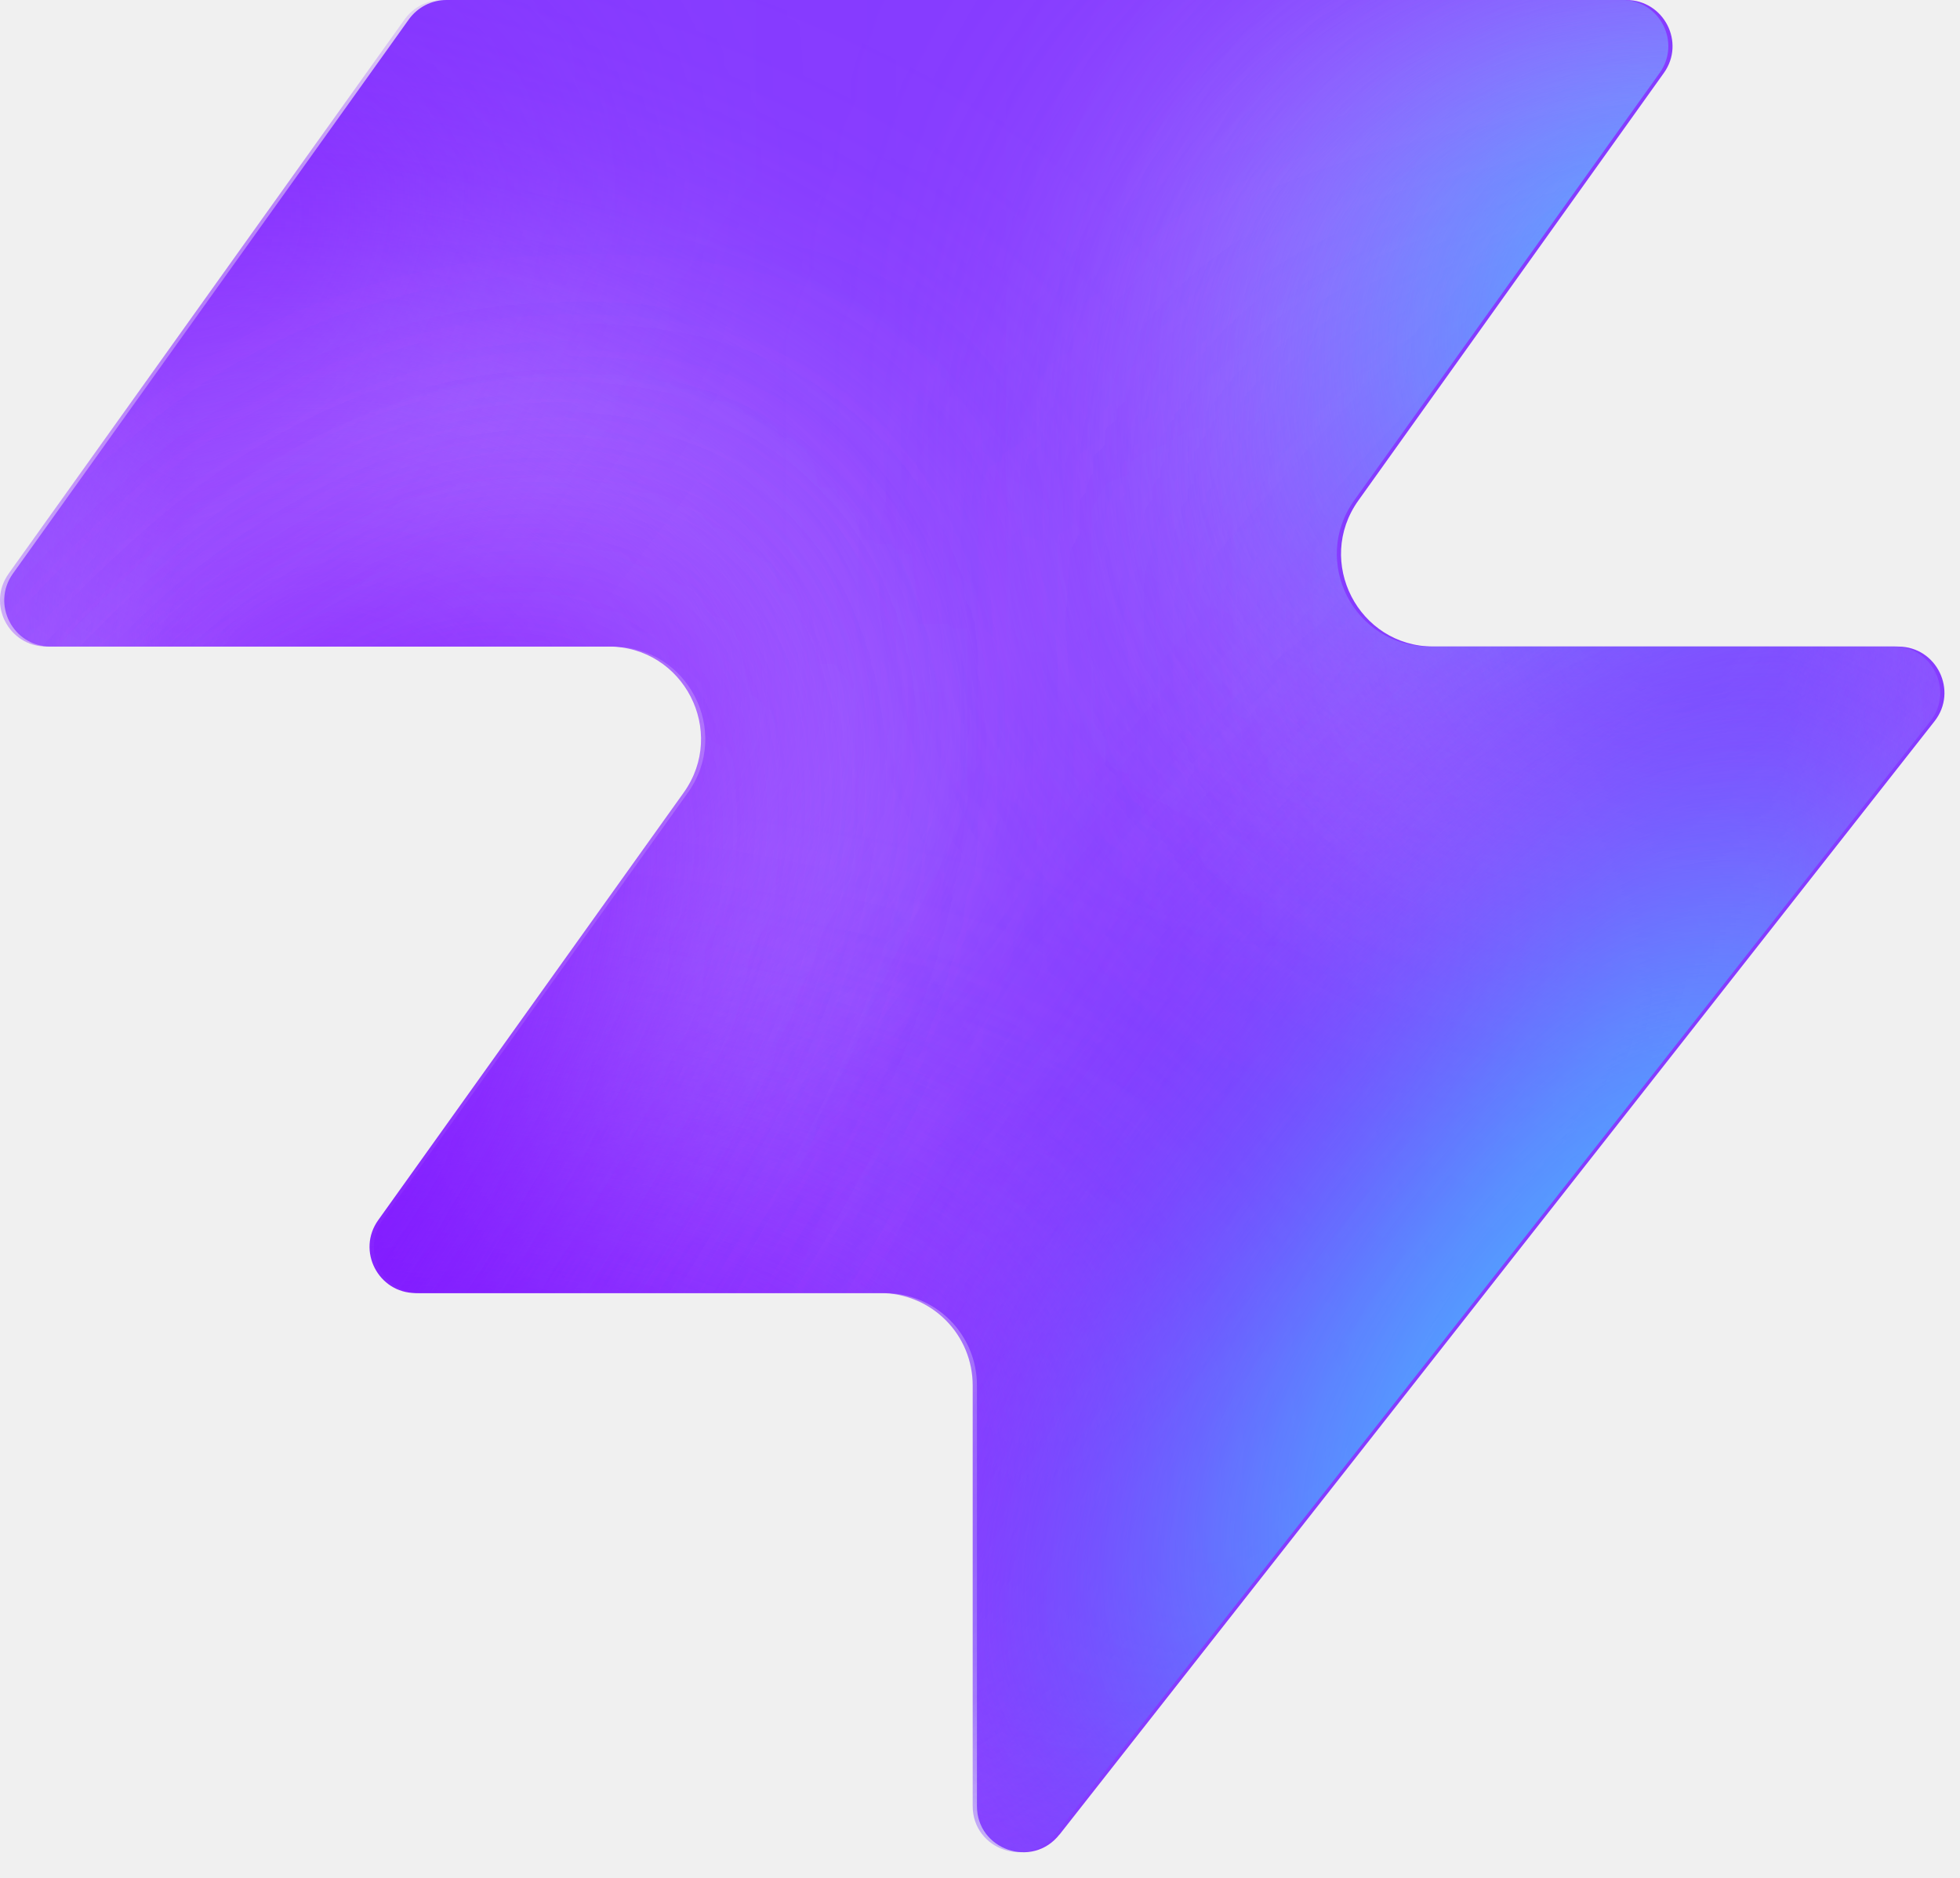
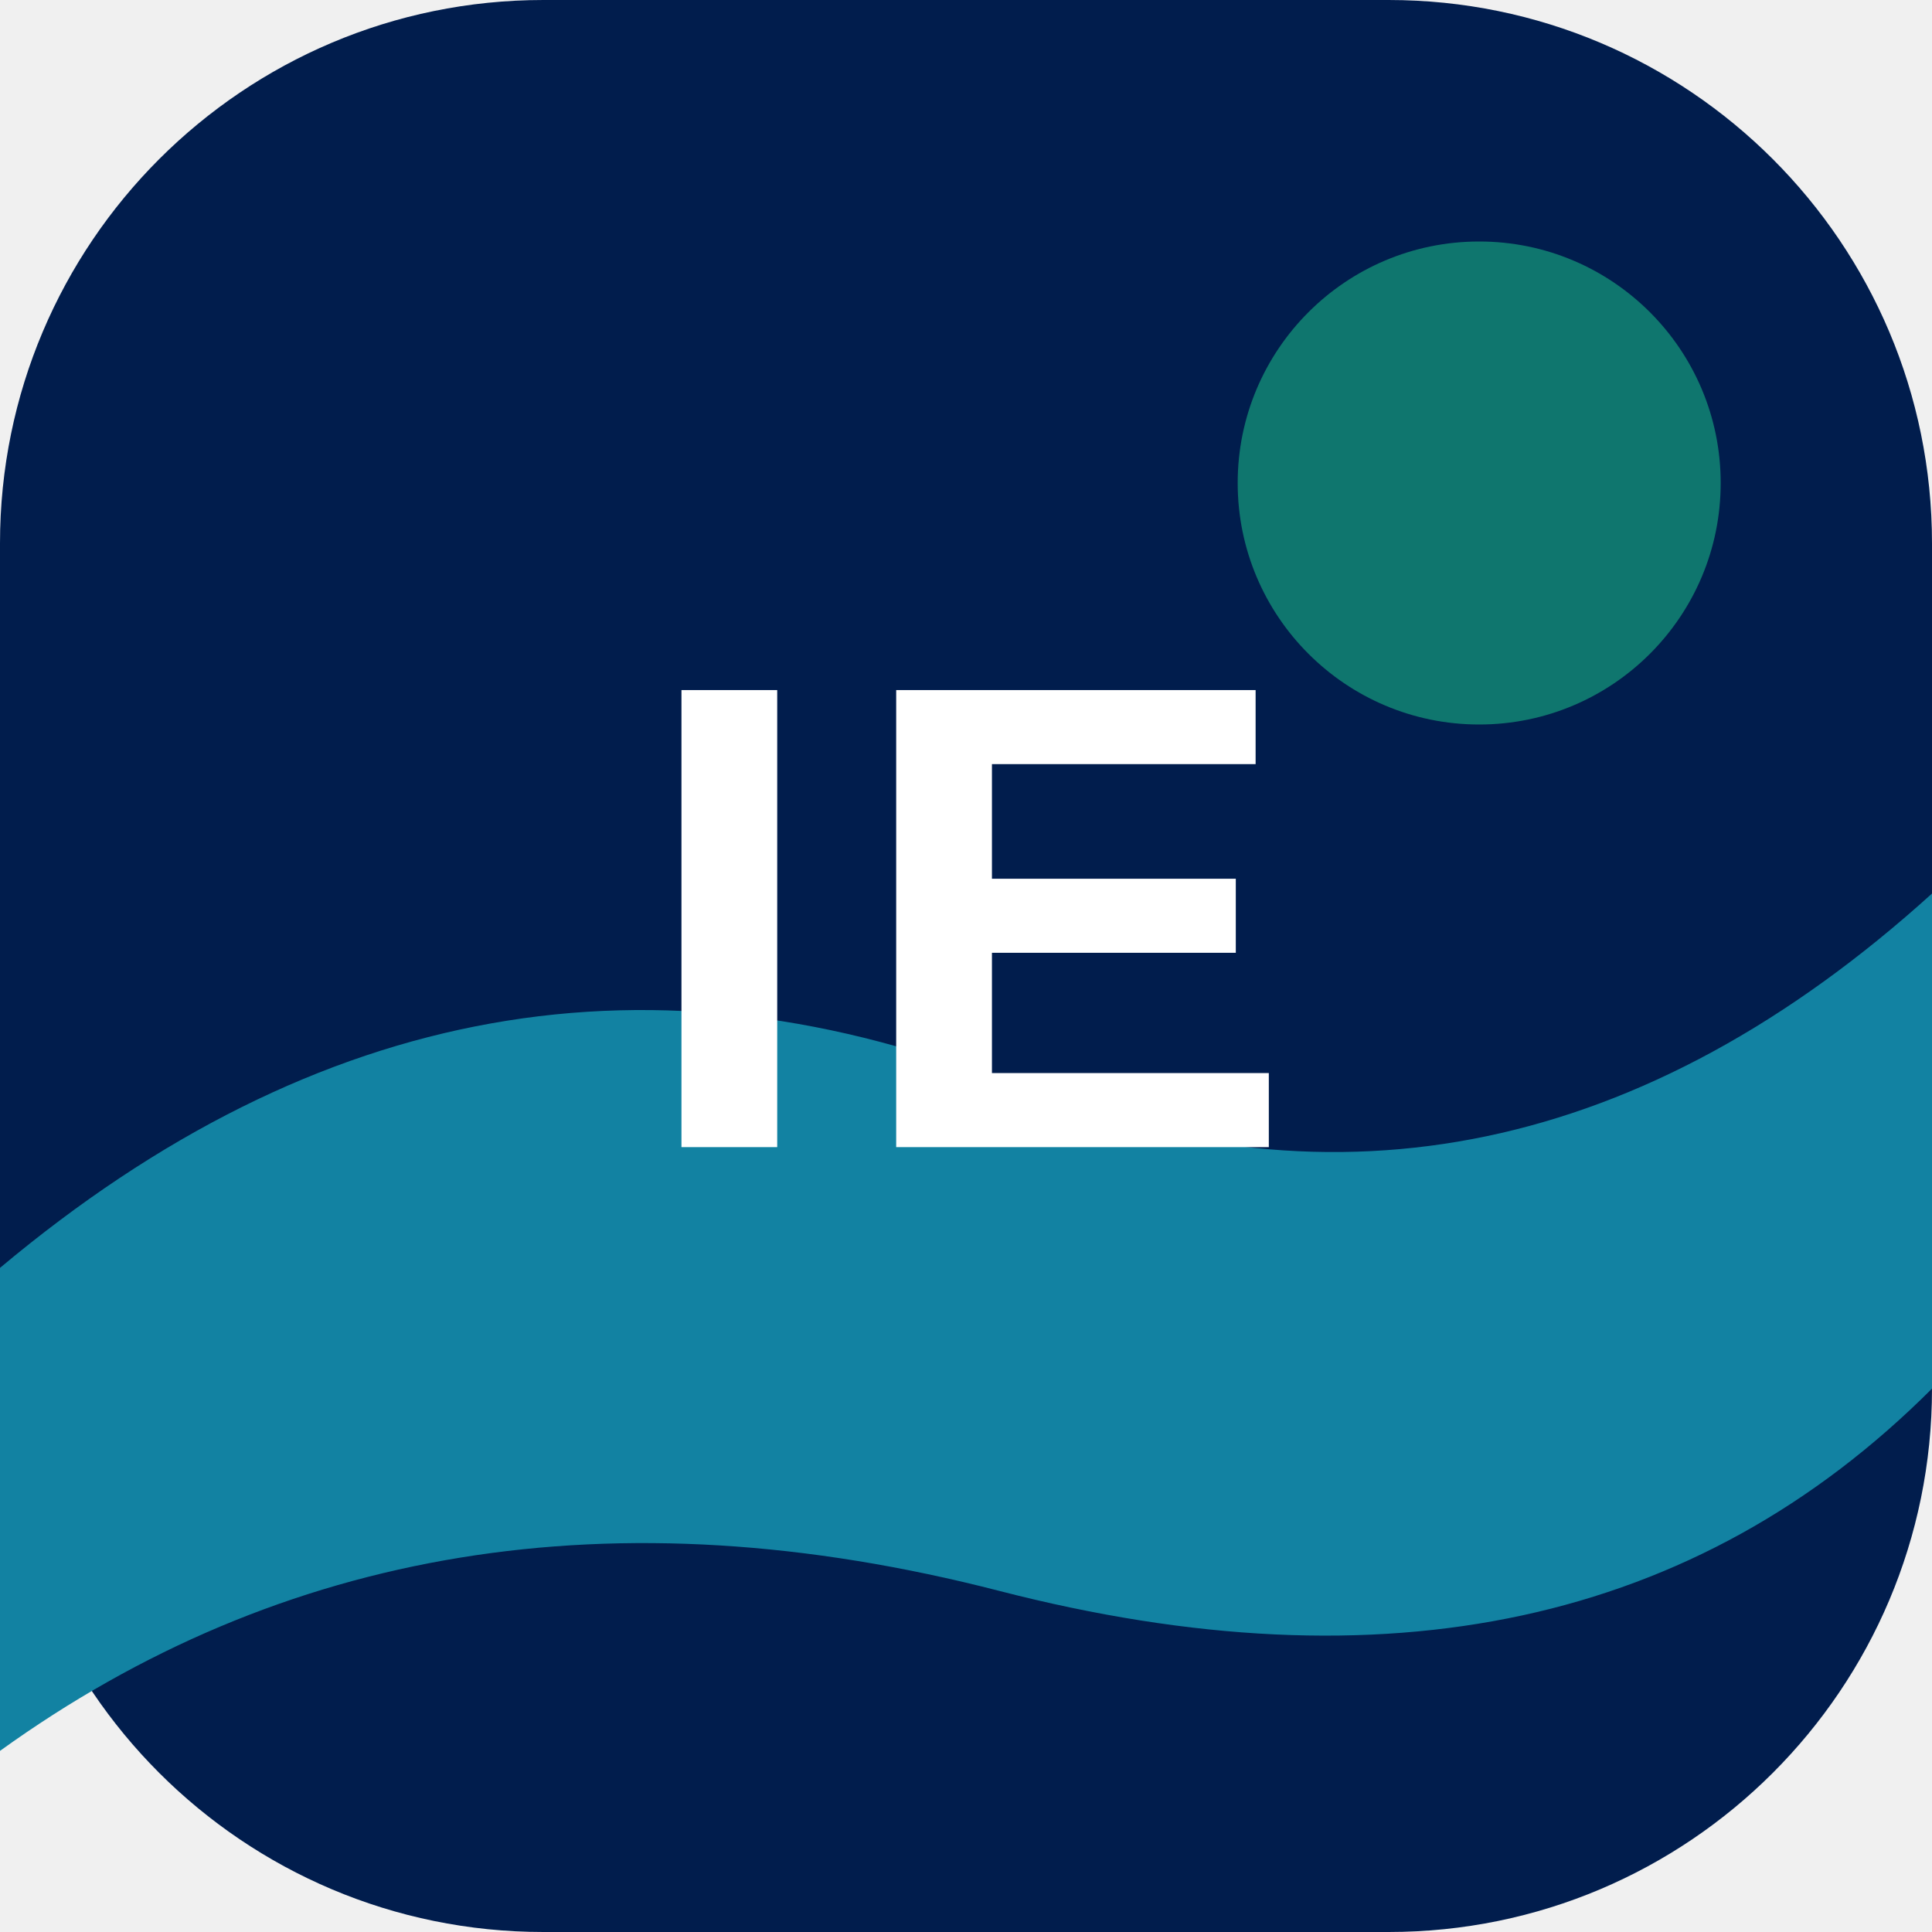
- <svg xmlns="http://www.w3.org/2000/svg" width="48" height="46" fill="none" viewBox="0 0 48 46">
-   <path fill="#863bff" d="M25.946 44.938c-.664.845-2.021.375-2.021-.698V33.937a2.26 2.26 0 0 0-2.262-2.262H10.287c-.92 0-1.456-1.04-.92-1.788l7.48-10.471c1.07-1.497 0-3.578-1.842-3.578H1.237c-.92 0-1.456-1.04-.92-1.788L10.013.474c.214-.297.556-.474.92-.474h28.894c.92 0 1.456 1.04.92 1.788l-7.48 10.471c-1.07 1.498 0 3.579 1.842 3.579h11.377c.943 0 1.473 1.088.89 1.83L25.947 44.94z" style="fill:#863bff;fill:color(display-p3 .525 .23 1);fill-opacity:1" />
-   <mask id="a" width="48" height="46" x="0" y="0" maskUnits="userSpaceOnUse" style="mask-type:alpha">
-     <path fill="#000" d="M25.842 44.938c-.664.844-2.021.375-2.021-.698V33.937a2.26 2.26 0 0 0-2.262-2.262H10.183c-.92 0-1.456-1.04-.92-1.788l7.48-10.471c1.07-1.498 0-3.579-1.842-3.579H1.133c-.92 0-1.456-1.04-.92-1.787L9.91.473c.214-.297.556-.474.92-.474h28.894c.92 0 1.456 1.04.92 1.788l-7.48 10.471c-1.07 1.498 0 3.578 1.842 3.578h11.377c.943 0 1.473 1.088.89 1.832L25.843 44.94z" style="fill:#000;fill-opacity:1" />
-   </mask>
-   <g mask="url(#a)">
-     <g filter="url(#b)">
-       <ellipse cx="5.508" cy="14.704" fill="#ede6ff" rx="5.508" ry="14.704" style="fill:#ede6ff;fill:color(display-p3 .927 .903 1);fill-opacity:1" transform="matrix(.00324 1 1 -.00324 -4.47 31.516)" />
-     </g>
-     <g filter="url(#c)">
-       <ellipse cx="10.399" cy="29.851" fill="#ede6ff" rx="10.399" ry="29.851" style="fill:#ede6ff;fill:color(display-p3 .927 .903 1);fill-opacity:1" transform="matrix(.00324 1 1 -.00324 -39.328 7.883)" />
-     </g>
-     <g filter="url(#d)">
-       <ellipse cx="5.508" cy="30.487" fill="#7e14ff" rx="5.508" ry="30.487" style="fill:#7e14ff;fill:color(display-p3 .492 .077 1);fill-opacity:1" transform="rotate(89.814 -25.913 -14.639)scale(1 -1)" />
-     </g>
-     <g filter="url(#e)">
-       <ellipse cx="5.508" cy="30.599" fill="#7e14ff" rx="5.508" ry="30.599" style="fill:#7e14ff;fill:color(display-p3 .492 .077 1);fill-opacity:1" transform="rotate(89.814 -32.644 -3.334)scale(1 -1)" />
-     </g>
-     <g filter="url(#f)">
-       <ellipse cx="5.508" cy="30.599" fill="#7e14ff" rx="5.508" ry="30.599" style="fill:#7e14ff;fill:color(display-p3 .492 .077 1);fill-opacity:1" transform="matrix(.00324 1 1 -.00324 -34.34 30.47)" />
-     </g>
-     <g filter="url(#g)">
-       <ellipse cx="14.072" cy="22.078" fill="#ede6ff" rx="14.072" ry="22.078" style="fill:#ede6ff;fill:color(display-p3 .927 .903 1);fill-opacity:1" transform="rotate(93.35 24.506 48.493)scale(-1 1)" />
-     </g>
-     <g filter="url(#h)">
-       <ellipse cx="3.47" cy="21.501" fill="#7e14ff" rx="3.47" ry="21.501" style="fill:#7e14ff;fill:color(display-p3 .492 .077 1);fill-opacity:1" transform="rotate(89.009 28.708 47.59)scale(-1 1)" />
-     </g>
-     <g filter="url(#i)">
-       <ellipse cx="3.47" cy="21.501" fill="#7e14ff" rx="3.47" ry="21.501" style="fill:#7e14ff;fill:color(display-p3 .492 .077 1);fill-opacity:1" transform="rotate(89.009 28.708 47.59)scale(-1 1)" />
-     </g>
-     <g filter="url(#j)">
-       <ellipse cx=".387" cy="8.972" fill="#7e14ff" rx="4.407" ry="29.108" style="fill:#7e14ff;fill:color(display-p3 .492 .077 1);fill-opacity:1" transform="rotate(39.51 .387 8.972)" />
-     </g>
-     <g filter="url(#k)">
-       <ellipse cx="47.523" cy="-6.092" fill="#7e14ff" rx="4.407" ry="29.108" style="fill:#7e14ff;fill:color(display-p3 .492 .077 1);fill-opacity:1" transform="rotate(37.892 47.523 -6.092)" />
-     </g>
-     <g filter="url(#l)">
-       <ellipse cx="41.412" cy="6.333" fill="#47bfff" rx="5.971" ry="9.665" style="fill:#47bfff;fill:color(display-p3 .28 .748 1);fill-opacity:1" transform="rotate(37.892 41.412 6.333)" />
-     </g>
-     <g filter="url(#m)">
-       <ellipse cx="-1.879" cy="38.332" fill="#7e14ff" rx="4.407" ry="29.108" style="fill:#7e14ff;fill:color(display-p3 .492 .077 1);fill-opacity:1" transform="rotate(37.892 -1.88 38.332)" />
-     </g>
-     <g filter="url(#n)">
-       <ellipse cx="-1.879" cy="38.332" fill="#7e14ff" rx="4.407" ry="29.108" style="fill:#7e14ff;fill:color(display-p3 .492 .077 1);fill-opacity:1" transform="rotate(37.892 -1.88 38.332)" />
-     </g>
-     <g filter="url(#o)">
-       <ellipse cx="35.651" cy="29.907" fill="#7e14ff" rx="4.407" ry="29.108" style="fill:#7e14ff;fill:color(display-p3 .492 .077 1);fill-opacity:1" transform="rotate(37.892 35.651 29.907)" />
-     </g>
-     <g filter="url(#p)">
-       <ellipse cx="38.418" cy="32.4" fill="#47bfff" rx="5.971" ry="15.297" style="fill:#47bfff;fill:color(display-p3 .28 .748 1);fill-opacity:1" transform="rotate(37.892 38.418 32.4)" />
-     </g>
-   </g>
-   <defs>
-     <filter id="b" width="60.045" height="41.654" x="-19.77" y="16.149" color-interpolation-filters="sRGB" filterUnits="userSpaceOnUse">
-       <feFlood flood-opacity="0" result="BackgroundImageFix" />
-       <feBlend in="SourceGraphic" in2="BackgroundImageFix" result="shape" />
-       <feGaussianBlur result="effect1_foregroundBlur_2002_17158" stdDeviation="7.659" />
-     </filter>
-     <filter id="c" width="90.34" height="51.437" x="-54.613" y="-7.533" color-interpolation-filters="sRGB" filterUnits="userSpaceOnUse">
-       <feFlood flood-opacity="0" result="BackgroundImageFix" />
-       <feBlend in="SourceGraphic" in2="BackgroundImageFix" result="shape" />
-       <feGaussianBlur result="effect1_foregroundBlur_2002_17158" stdDeviation="7.659" />
-     </filter>
-     <filter id="d" width="79.355" height="29.4" x="-49.64" y="2.03" color-interpolation-filters="sRGB" filterUnits="userSpaceOnUse">
-       <feFlood flood-opacity="0" result="BackgroundImageFix" />
-       <feBlend in="SourceGraphic" in2="BackgroundImageFix" result="shape" />
-       <feGaussianBlur result="effect1_foregroundBlur_2002_17158" stdDeviation="4.596" />
-     </filter>
-     <filter id="e" width="79.579" height="29.4" x="-45.045" y="20.029" color-interpolation-filters="sRGB" filterUnits="userSpaceOnUse">
-       <feFlood flood-opacity="0" result="BackgroundImageFix" />
-       <feBlend in="SourceGraphic" in2="BackgroundImageFix" result="shape" />
-       <feGaussianBlur result="effect1_foregroundBlur_2002_17158" stdDeviation="4.596" />
-     </filter>
-     <filter id="f" width="79.579" height="29.4" x="-43.513" y="21.178" color-interpolation-filters="sRGB" filterUnits="userSpaceOnUse">
-       <feFlood flood-opacity="0" result="BackgroundImageFix" />
-       <feBlend in="SourceGraphic" in2="BackgroundImageFix" result="shape" />
-       <feGaussianBlur result="effect1_foregroundBlur_2002_17158" stdDeviation="4.596" />
-     </filter>
-     <filter id="g" width="74.749" height="58.852" x="15.756" y="-17.901" color-interpolation-filters="sRGB" filterUnits="userSpaceOnUse">
-       <feFlood flood-opacity="0" result="BackgroundImageFix" />
-       <feBlend in="SourceGraphic" in2="BackgroundImageFix" result="shape" />
-       <feGaussianBlur result="effect1_foregroundBlur_2002_17158" stdDeviation="7.659" />
-     </filter>
-     <filter id="h" width="61.377" height="25.362" x="23.548" y="2.284" color-interpolation-filters="sRGB" filterUnits="userSpaceOnUse">
-       <feFlood flood-opacity="0" result="BackgroundImageFix" />
-       <feBlend in="SourceGraphic" in2="BackgroundImageFix" result="shape" />
-       <feGaussianBlur result="effect1_foregroundBlur_2002_17158" stdDeviation="4.596" />
-     </filter>
-     <filter id="i" width="61.377" height="25.362" x="23.548" y="2.284" color-interpolation-filters="sRGB" filterUnits="userSpaceOnUse">
-       <feFlood flood-opacity="0" result="BackgroundImageFix" />
-       <feBlend in="SourceGraphic" in2="BackgroundImageFix" result="shape" />
-       <feGaussianBlur result="effect1_foregroundBlur_2002_17158" stdDeviation="4.596" />
-     </filter>
-     <filter id="j" width="56.045" height="63.649" x="-27.636" y="-22.853" color-interpolation-filters="sRGB" filterUnits="userSpaceOnUse">
-       <feFlood flood-opacity="0" result="BackgroundImageFix" />
-       <feBlend in="SourceGraphic" in2="BackgroundImageFix" result="shape" />
-       <feGaussianBlur result="effect1_foregroundBlur_2002_17158" stdDeviation="4.596" />
-     </filter>
-     <filter id="k" width="54.814" height="64.646" x="20.116" y="-38.415" color-interpolation-filters="sRGB" filterUnits="userSpaceOnUse">
-       <feFlood flood-opacity="0" result="BackgroundImageFix" />
-       <feBlend in="SourceGraphic" in2="BackgroundImageFix" result="shape" />
-       <feGaussianBlur result="effect1_foregroundBlur_2002_17158" stdDeviation="4.596" />
-     </filter>
-     <filter id="l" width="33.541" height="35.313" x="24.641" y="-11.323" color-interpolation-filters="sRGB" filterUnits="userSpaceOnUse">
-       <feFlood flood-opacity="0" result="BackgroundImageFix" />
-       <feBlend in="SourceGraphic" in2="BackgroundImageFix" result="shape" />
-       <feGaussianBlur result="effect1_foregroundBlur_2002_17158" stdDeviation="4.596" />
-     </filter>
-     <filter id="m" width="54.814" height="64.646" x="-29.286" y="6.009" color-interpolation-filters="sRGB" filterUnits="userSpaceOnUse">
-       <feFlood flood-opacity="0" result="BackgroundImageFix" />
-       <feBlend in="SourceGraphic" in2="BackgroundImageFix" result="shape" />
-       <feGaussianBlur result="effect1_foregroundBlur_2002_17158" stdDeviation="4.596" />
-     </filter>
-     <filter id="n" width="54.814" height="64.646" x="-29.286" y="6.009" color-interpolation-filters="sRGB" filterUnits="userSpaceOnUse">
-       <feFlood flood-opacity="0" result="BackgroundImageFix" />
-       <feBlend in="SourceGraphic" in2="BackgroundImageFix" result="shape" />
-       <feGaussianBlur result="effect1_foregroundBlur_2002_17158" stdDeviation="4.596" />
-     </filter>
-     <filter id="o" width="54.814" height="64.646" x="8.244" y="-2.416" color-interpolation-filters="sRGB" filterUnits="userSpaceOnUse">
-       <feFlood flood-opacity="0" result="BackgroundImageFix" />
-       <feBlend in="SourceGraphic" in2="BackgroundImageFix" result="shape" />
-       <feGaussianBlur result="effect1_foregroundBlur_2002_17158" stdDeviation="4.596" />
-     </filter>
-     <filter id="p" width="39.409" height="43.623" x="18.713" y="10.588" color-interpolation-filters="sRGB" filterUnits="userSpaceOnUse">
-       <feFlood flood-opacity="0" result="BackgroundImageFix" />
-       <feBlend in="SourceGraphic" in2="BackgroundImageFix" result="shape" />
-       <feGaussianBlur result="effect1_foregroundBlur_2002_17158" stdDeviation="4.596" />
-     </filter>
-   </defs>
+ <svg xmlns="http://www.w3.org/2000/svg" viewBox="0 0 64 64" role="img" aria-label="IT ERP">
+   <rect width="64" height="64" rx="18" fill="#011D4D" />
+   <path fill="#1282A2" d="M0 42c10.5-8.8 21.7-10.8 33.6-6 10.7 4.3 20.9 2.2 30.4-6.4V46c-7.8 7.8-18.1 10-30.9 6.7C20.3 49.4 9.3 51.3 0 58V42Z" />
+   <circle cx="49" cy="16" r="8" fill="#0F766E" />
+   <text x="32" y="38" fill="#FFFFFF" font-family="Segoe UI, Arial, sans-serif" font-size="22" font-weight="800" text-anchor="middle" letter-spacing="1">IE</text>
</svg>
